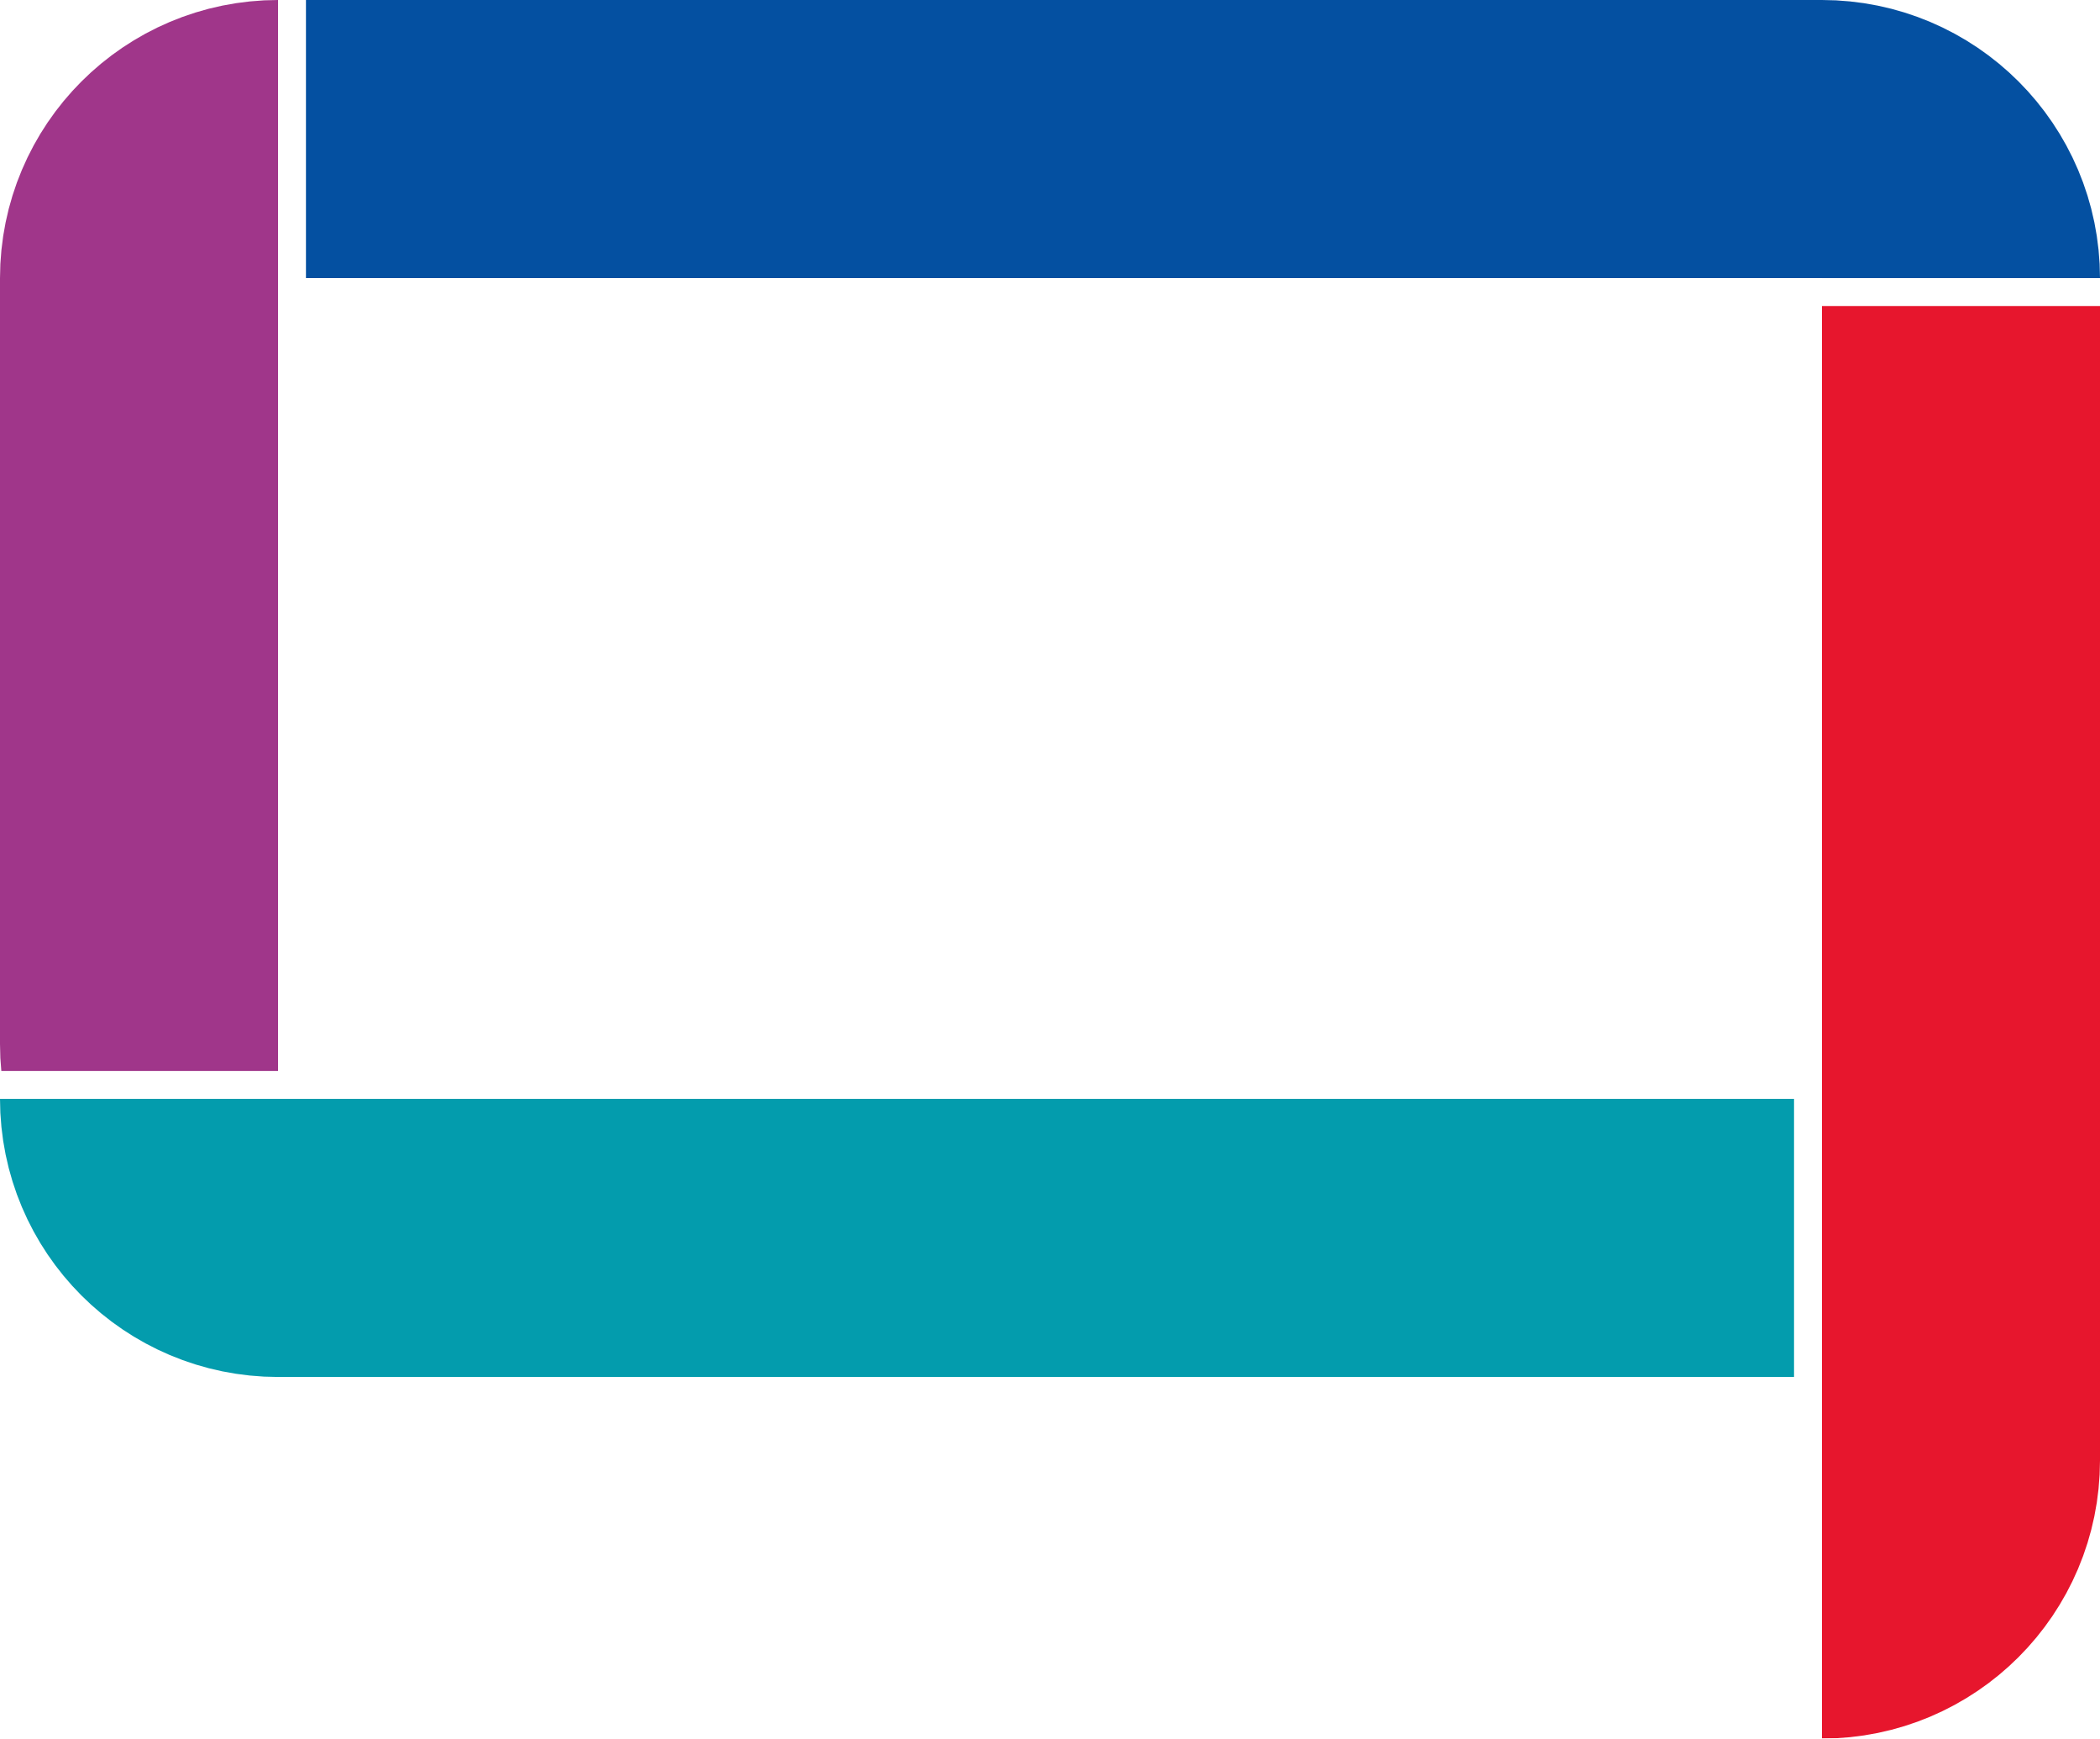
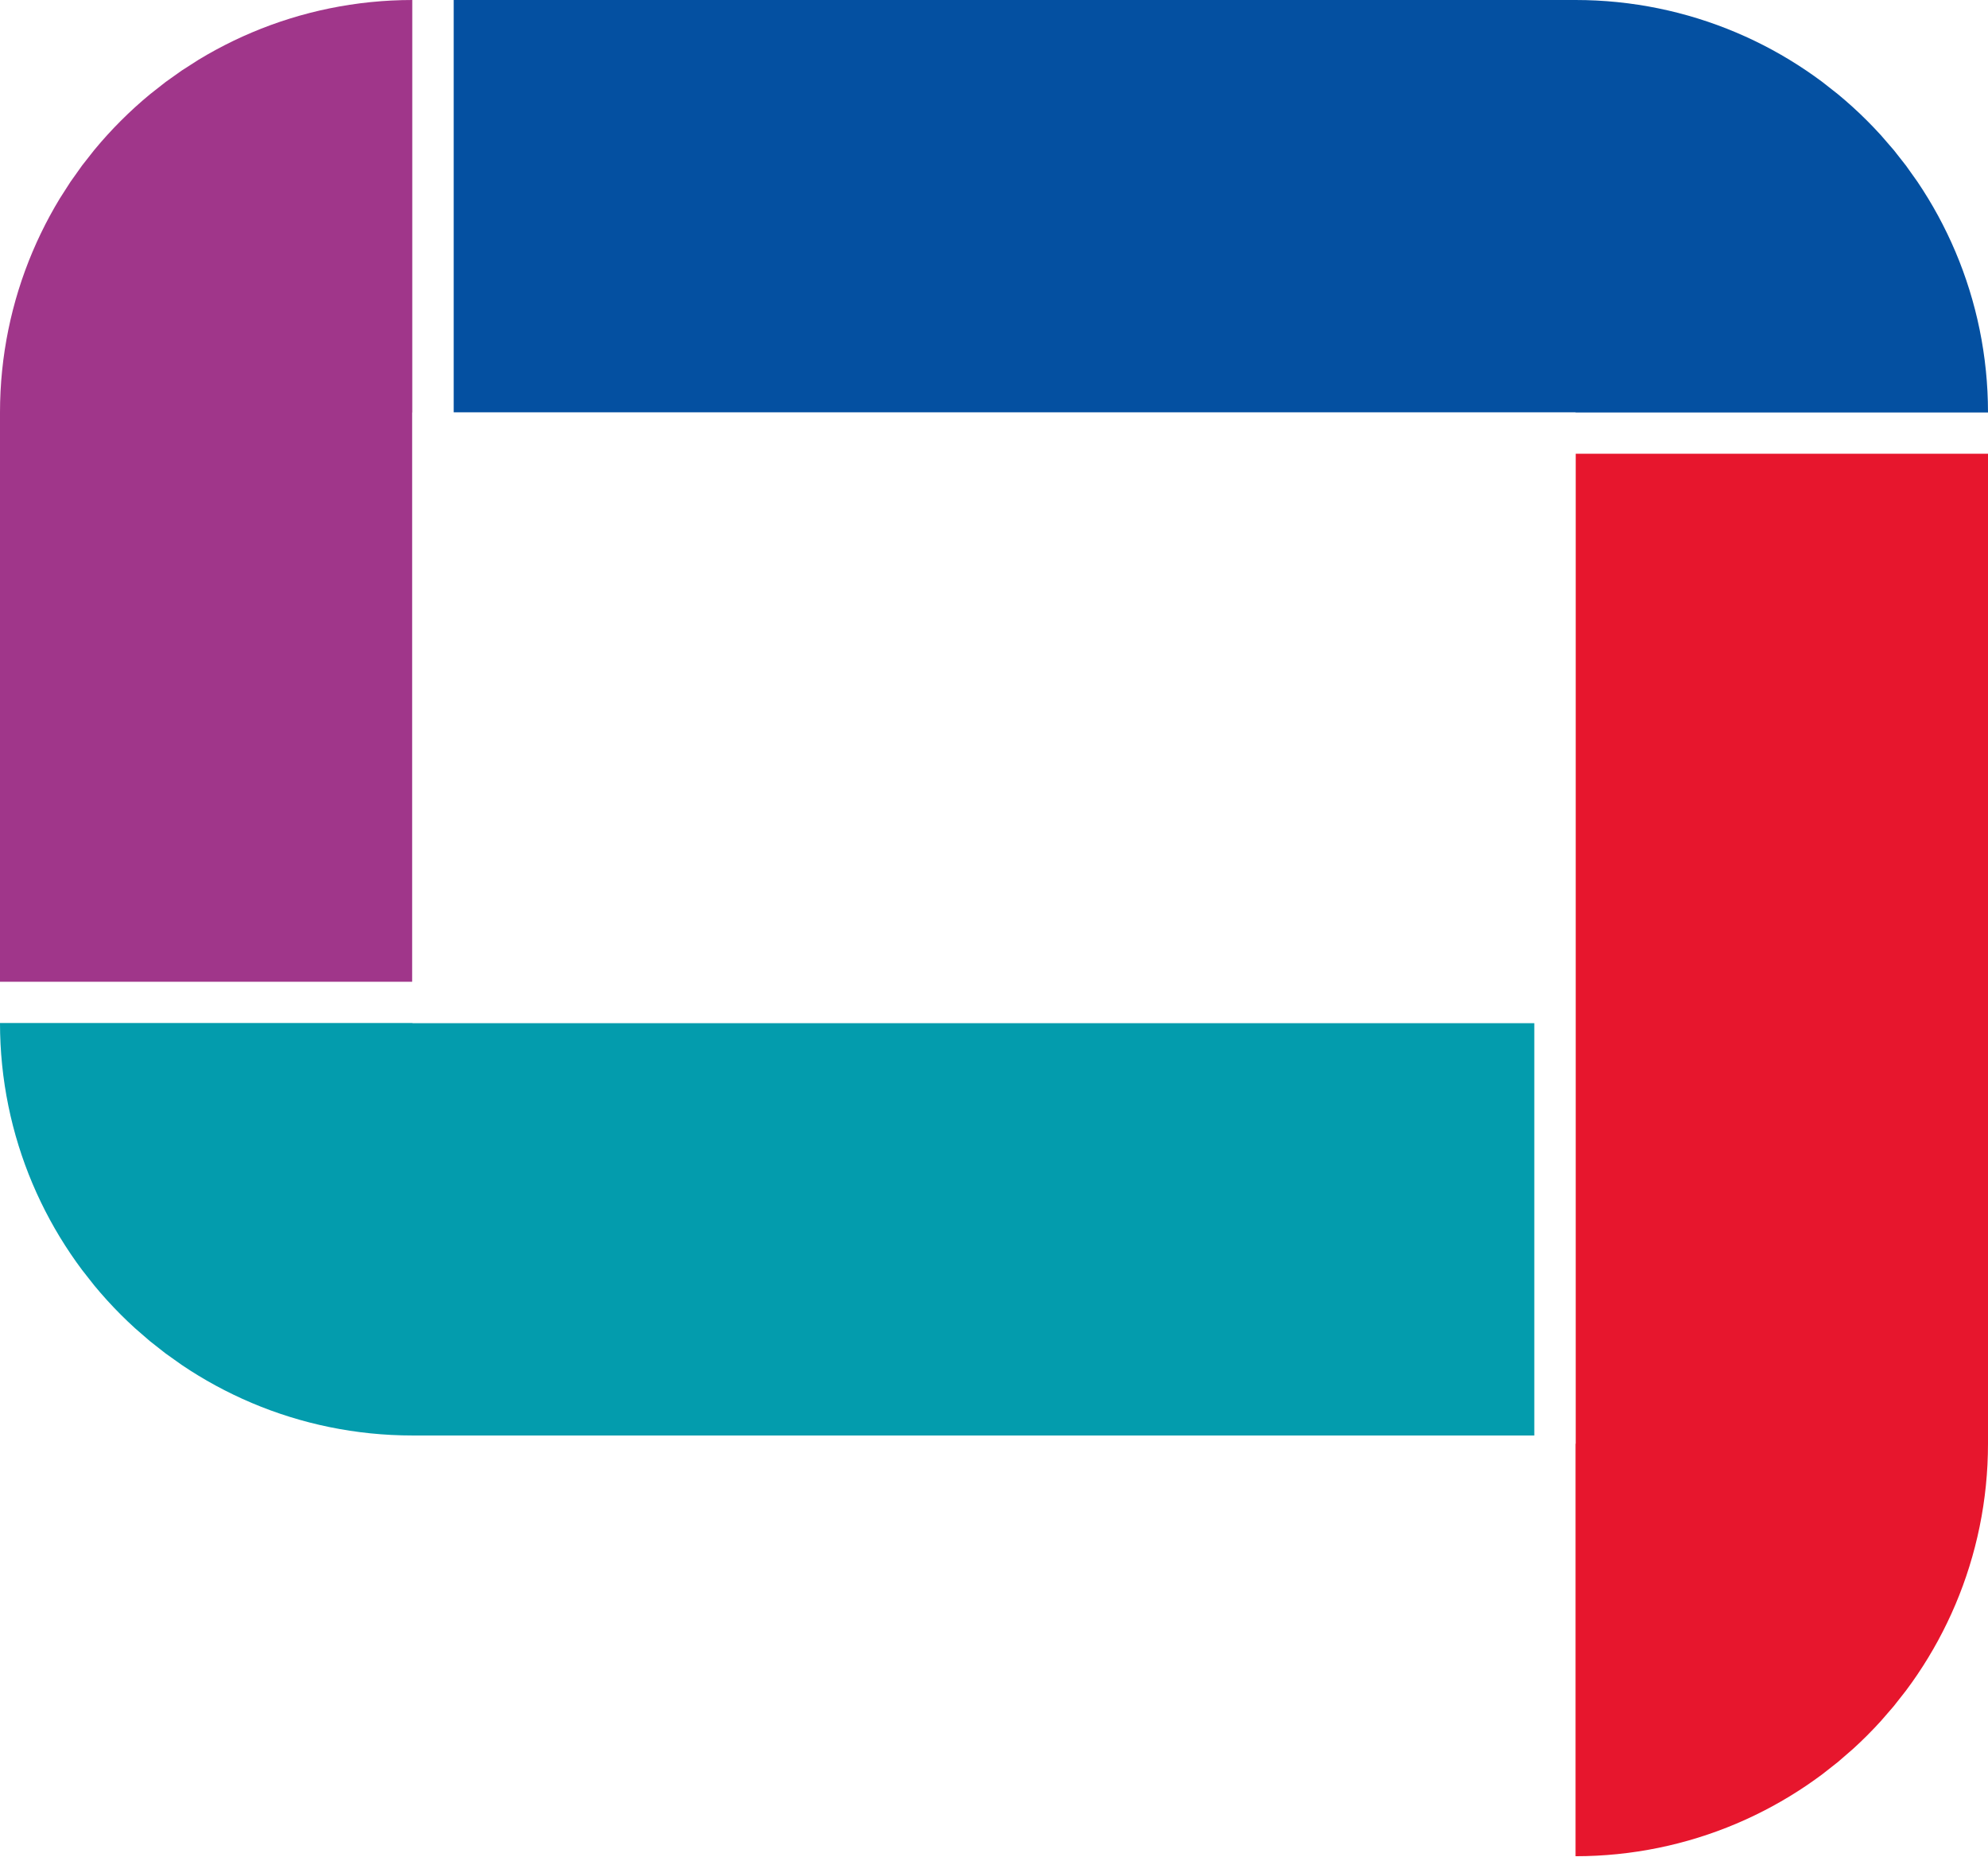
- <svg xmlns="http://www.w3.org/2000/svg" width="151" height="125" viewBox="0 0 151 125" fill="none">
-   <mask id="mask0_0_1" style="mask-type:alpha" maskUnits="userSpaceOnUse" x="131" y="22" width="20" height="103">
-     <rect x="131" y="22" width="20" height="103" fill="#D9D9D9" />
+ <svg xmlns="http://www.w3.org/2000/svg" width="241" height="225" viewBox="0 0 241 225" fill="none">
+   <mask id="mask0_0_1" style="mask-type:alpha" maskUnits="userSpaceOnUse" x="191" y="55" width="50" height="170">
+     <rect x="191" y="55" width="50" height="170" fill="#D9D9D9" />
  </mask>
  <g mask="url(#mask0_0_1)">
-     <mask id="mask1_0_1" style="mask-type:alpha" maskUnits="userSpaceOnUse" x="131" y="-6" width="20" height="131">
-       <rect x="131" y="-5.975" width="20" height="130.975" fill="#D9D9D9" />
-     </mask>
-     <g mask="url(#mask1_0_1)">
-       <rect x="17" y="7.84" width="124" height="107.16" rx="10" stroke="#E7162D" stroke-width="20" />
-     </g>
+     <rect x="33" y="18.763" width="183" height="181.237" rx="25" stroke="#E7162D" stroke-width="50" />
  </g>
-   <mask id="mask2_0_1" style="mask-type:alpha" maskUnits="userSpaceOnUse" x="0" y="0" width="20" height="77">
-     <rect x="20" y="77" width="20" height="77" transform="rotate(180 20 77)" fill="#D9D9D9" />
+   <mask id="mask1_0_1" style="mask-type:alpha" maskUnits="userSpaceOnUse" x="55" y="0" width="186" height="50">
+     <rect x="55" y="50" width="50" height="186" transform="rotate(-90 55 50)" fill="#0450A1" />
+   </mask>
+   <g mask="url(#mask1_0_1)">
+     <rect x="13" y="208" width="183" height="203" rx="25" transform="rotate(-90 13 208)" stroke="#0450A1" stroke-width="50" />
+   </g>
+   <mask id="mask2_0_1" style="mask-type:alpha" maskUnits="userSpaceOnUse" x="0" y="124" width="186" height="50">
+     <rect x="186" y="124" width="50" height="186" transform="rotate(90 186 124)" fill="#D9D9D9" />
  </mask>
  <g mask="url(#mask2_0_1)">
-     <mask id="mask3_0_1" style="mask-type:alpha" maskUnits="userSpaceOnUse" x="0" y="0" width="20" height="98">
-       <rect x="20" y="97.914" width="20" height="97.914" transform="rotate(180 20 97.9136)" fill="#D9D9D9" />
+     <rect x="228" y="-34" width="183" height="203" rx="25" transform="rotate(90 228 -34)" stroke="#039CAD" stroke-width="50" />
+   </g>
+   <mask id="mask3_0_1" style="mask-type:alpha" maskUnits="userSpaceOnUse" x="0" y="0" width="50" height="119">
+     <rect width="50" height="119" transform="matrix(1 0 0 -1 0 119)" fill="#D9D9D9" />
+   </mask>
+   <g mask="url(#mask3_0_1)">
+     <mask id="mask4_0_1" style="mask-type:alpha" maskUnits="userSpaceOnUse" x="0" y="0" width="50" height="135">
+       <rect x="50" y="135" width="50" height="135" transform="rotate(180 50 135)" fill="#D9D9D9" />
    </mask>
-     <g mask="url(#mask3_0_1)">
-       <rect x="134" y="85.062" width="124" height="75.062" rx="10" transform="rotate(180 134 85.0617)" stroke="#A0368A" stroke-width="20" />
-     </g>
-   </g>
-   <mask id="mask4_0_1" style="mask-type:alpha" maskUnits="userSpaceOnUse" x="22" y="0" width="129" height="20">
-     <rect x="22" y="20" width="20" height="129" transform="rotate(-90 22 20)" fill="#D9D9D9" />
-   </mask>
-   <g mask="url(#mask4_0_1)">
-     <mask id="mask5_0_1" style="mask-type:alpha" maskUnits="userSpaceOnUse" x="-14" y="0" width="165" height="20">
-       <rect x="-13.037" y="20" width="20" height="164.037" transform="rotate(-90 -13.037 20)" fill="#D9D9D9" />
-     </mask>
-     <g mask="url(#mask5_0_1)">
-       <rect x="1.741" y="134" width="124" height="139.259" rx="10" transform="rotate(-90 1.74074 134)" stroke="#0450A1" stroke-width="20" />
-     </g>
-   </g>
-   <mask id="mask6_0_1" style="mask-type:alpha" maskUnits="userSpaceOnUse" x="0" y="79" width="129" height="20">
-     <rect x="129" y="79" width="20" height="129" transform="rotate(90 129 79)" fill="#D9D9D9" />
-   </mask>
-   <g mask="url(#mask6_0_1)">
-     <mask id="mask7_0_1" style="mask-type:alpha" maskUnits="userSpaceOnUse" x="0" y="79" width="165" height="20">
-       <rect x="164.037" y="79" width="20" height="164.037" transform="rotate(90 164.037 79)" fill="#D9D9D9" />
-     </mask>
-     <g mask="url(#mask7_0_1)">
-       <rect x="149.259" y="-35" width="124" height="139.259" rx="10" transform="rotate(90 149.259 -35)" stroke="#039CAD" stroke-width="20" />
+     <g mask="url(#mask4_0_1)">
+       <rect x="208" y="158.629" width="183" height="133.629" rx="25" transform="rotate(180 208 158.629)" stroke="#A0368A" stroke-width="50" />
    </g>
  </g>
</svg>
